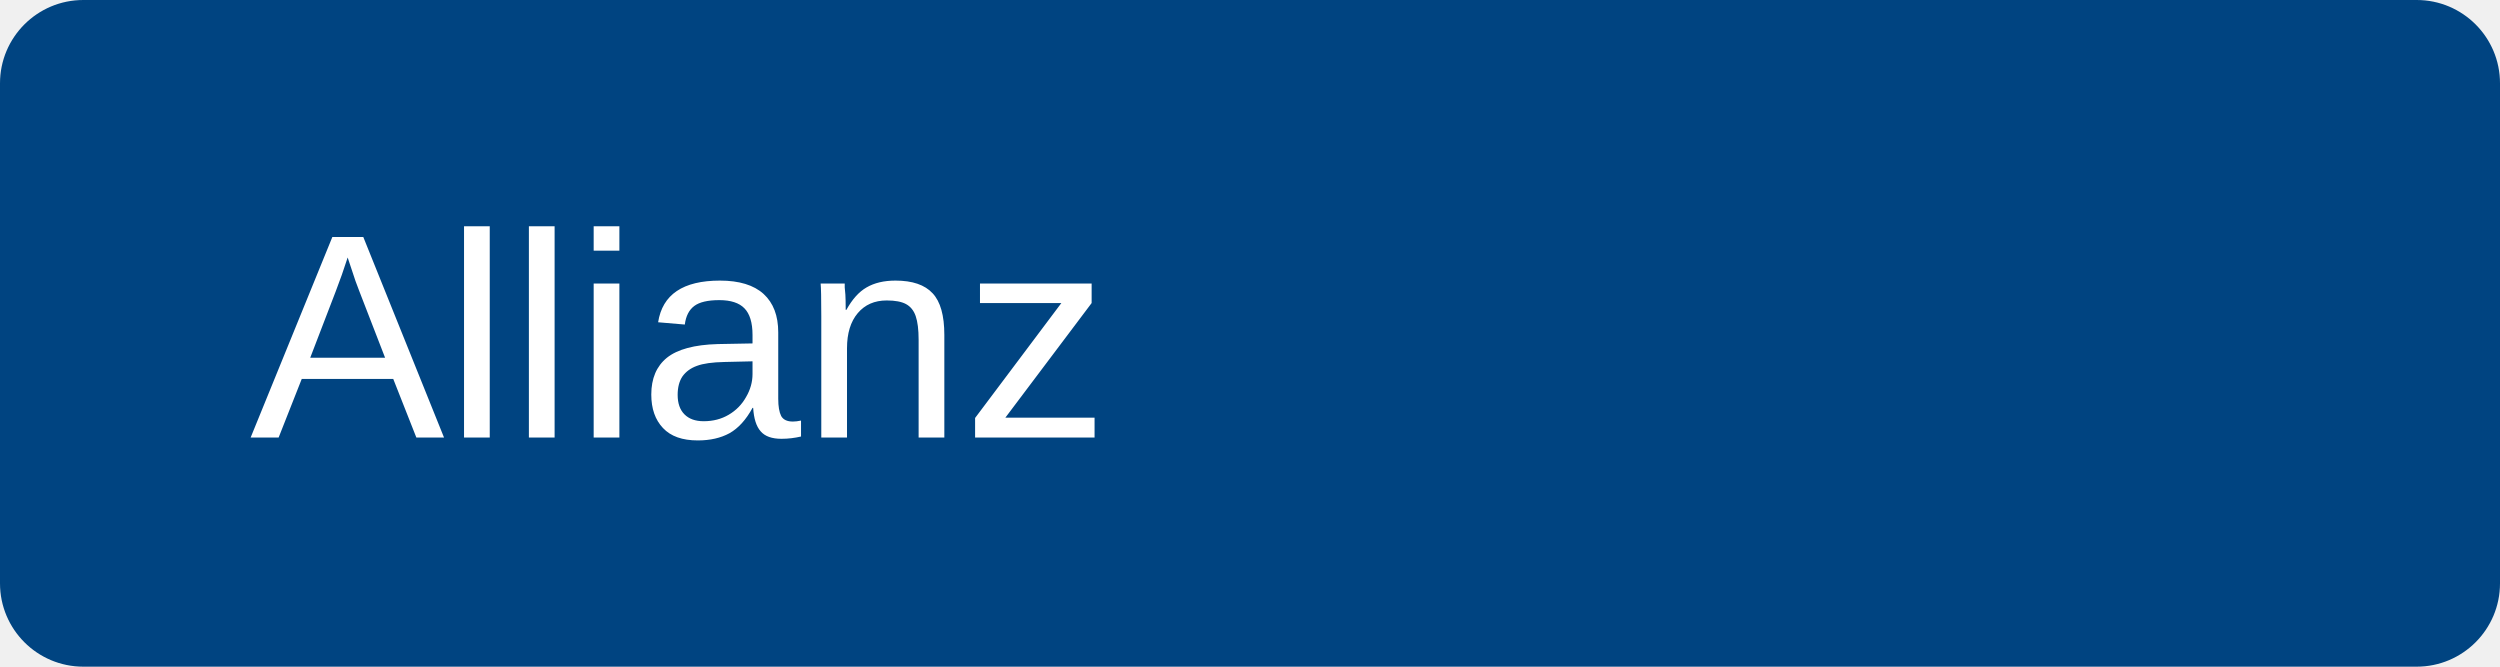
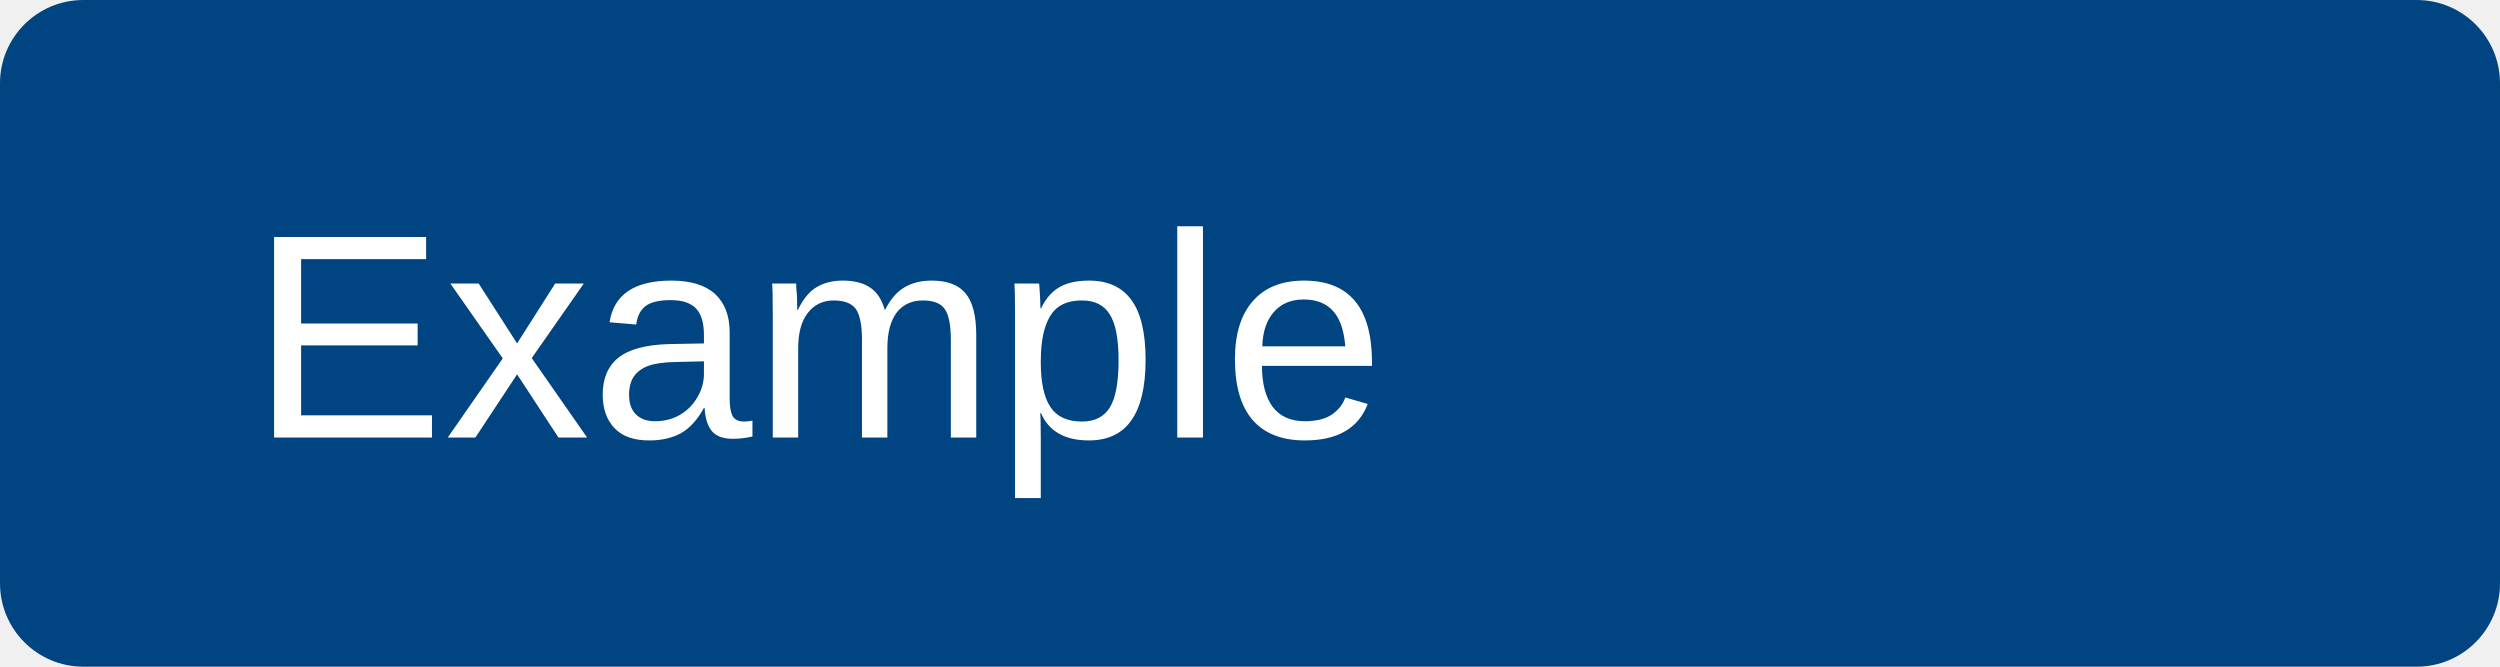
<svg xmlns="http://www.w3.org/2000/svg" width="120" height="32" viewBox="0 0 120 32" role="img" aria-labelledby="title desc">
  <rect width="120" height="32" rx="4" fill="#004481" />
-   <text x="12" y="21" font-family="Arial, sans-serif" font-size="14" fill="#FFFFFF">Allianz</text>
+   <text x="12" y="21" font-family="Arial, sans-serif" font-size="14" fill="#FFFFFF">Example</text>
</svg>
